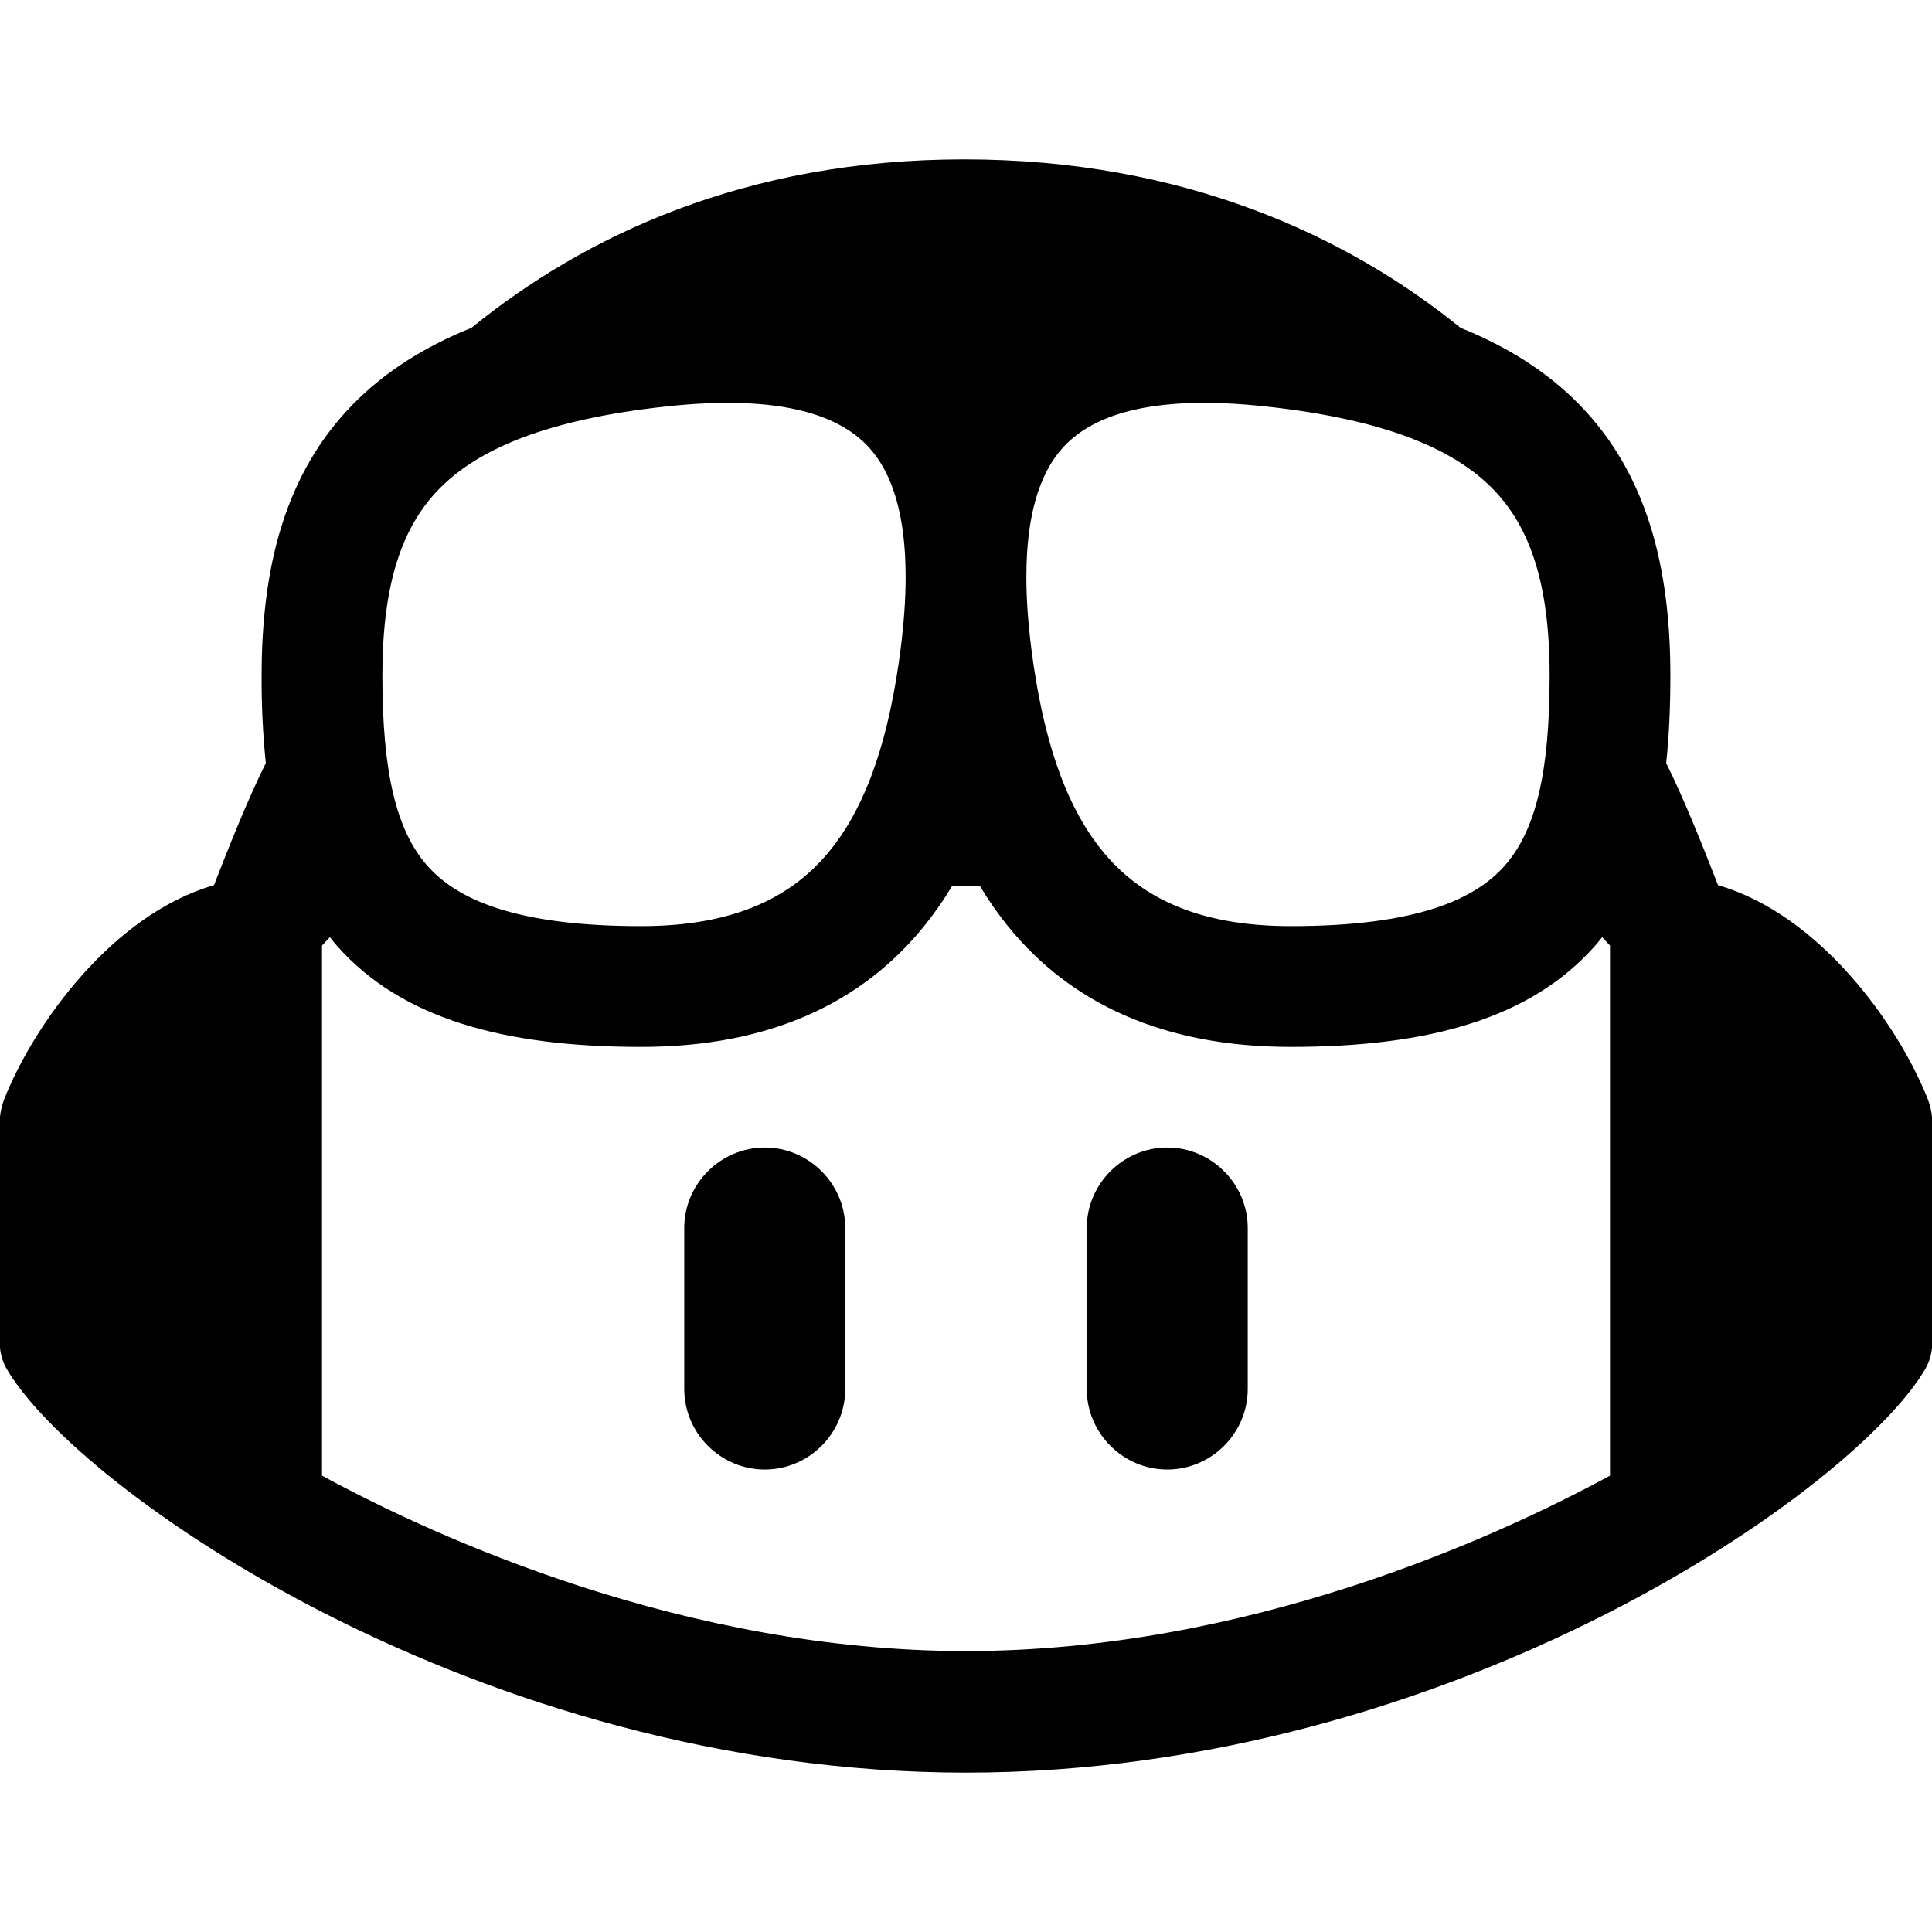
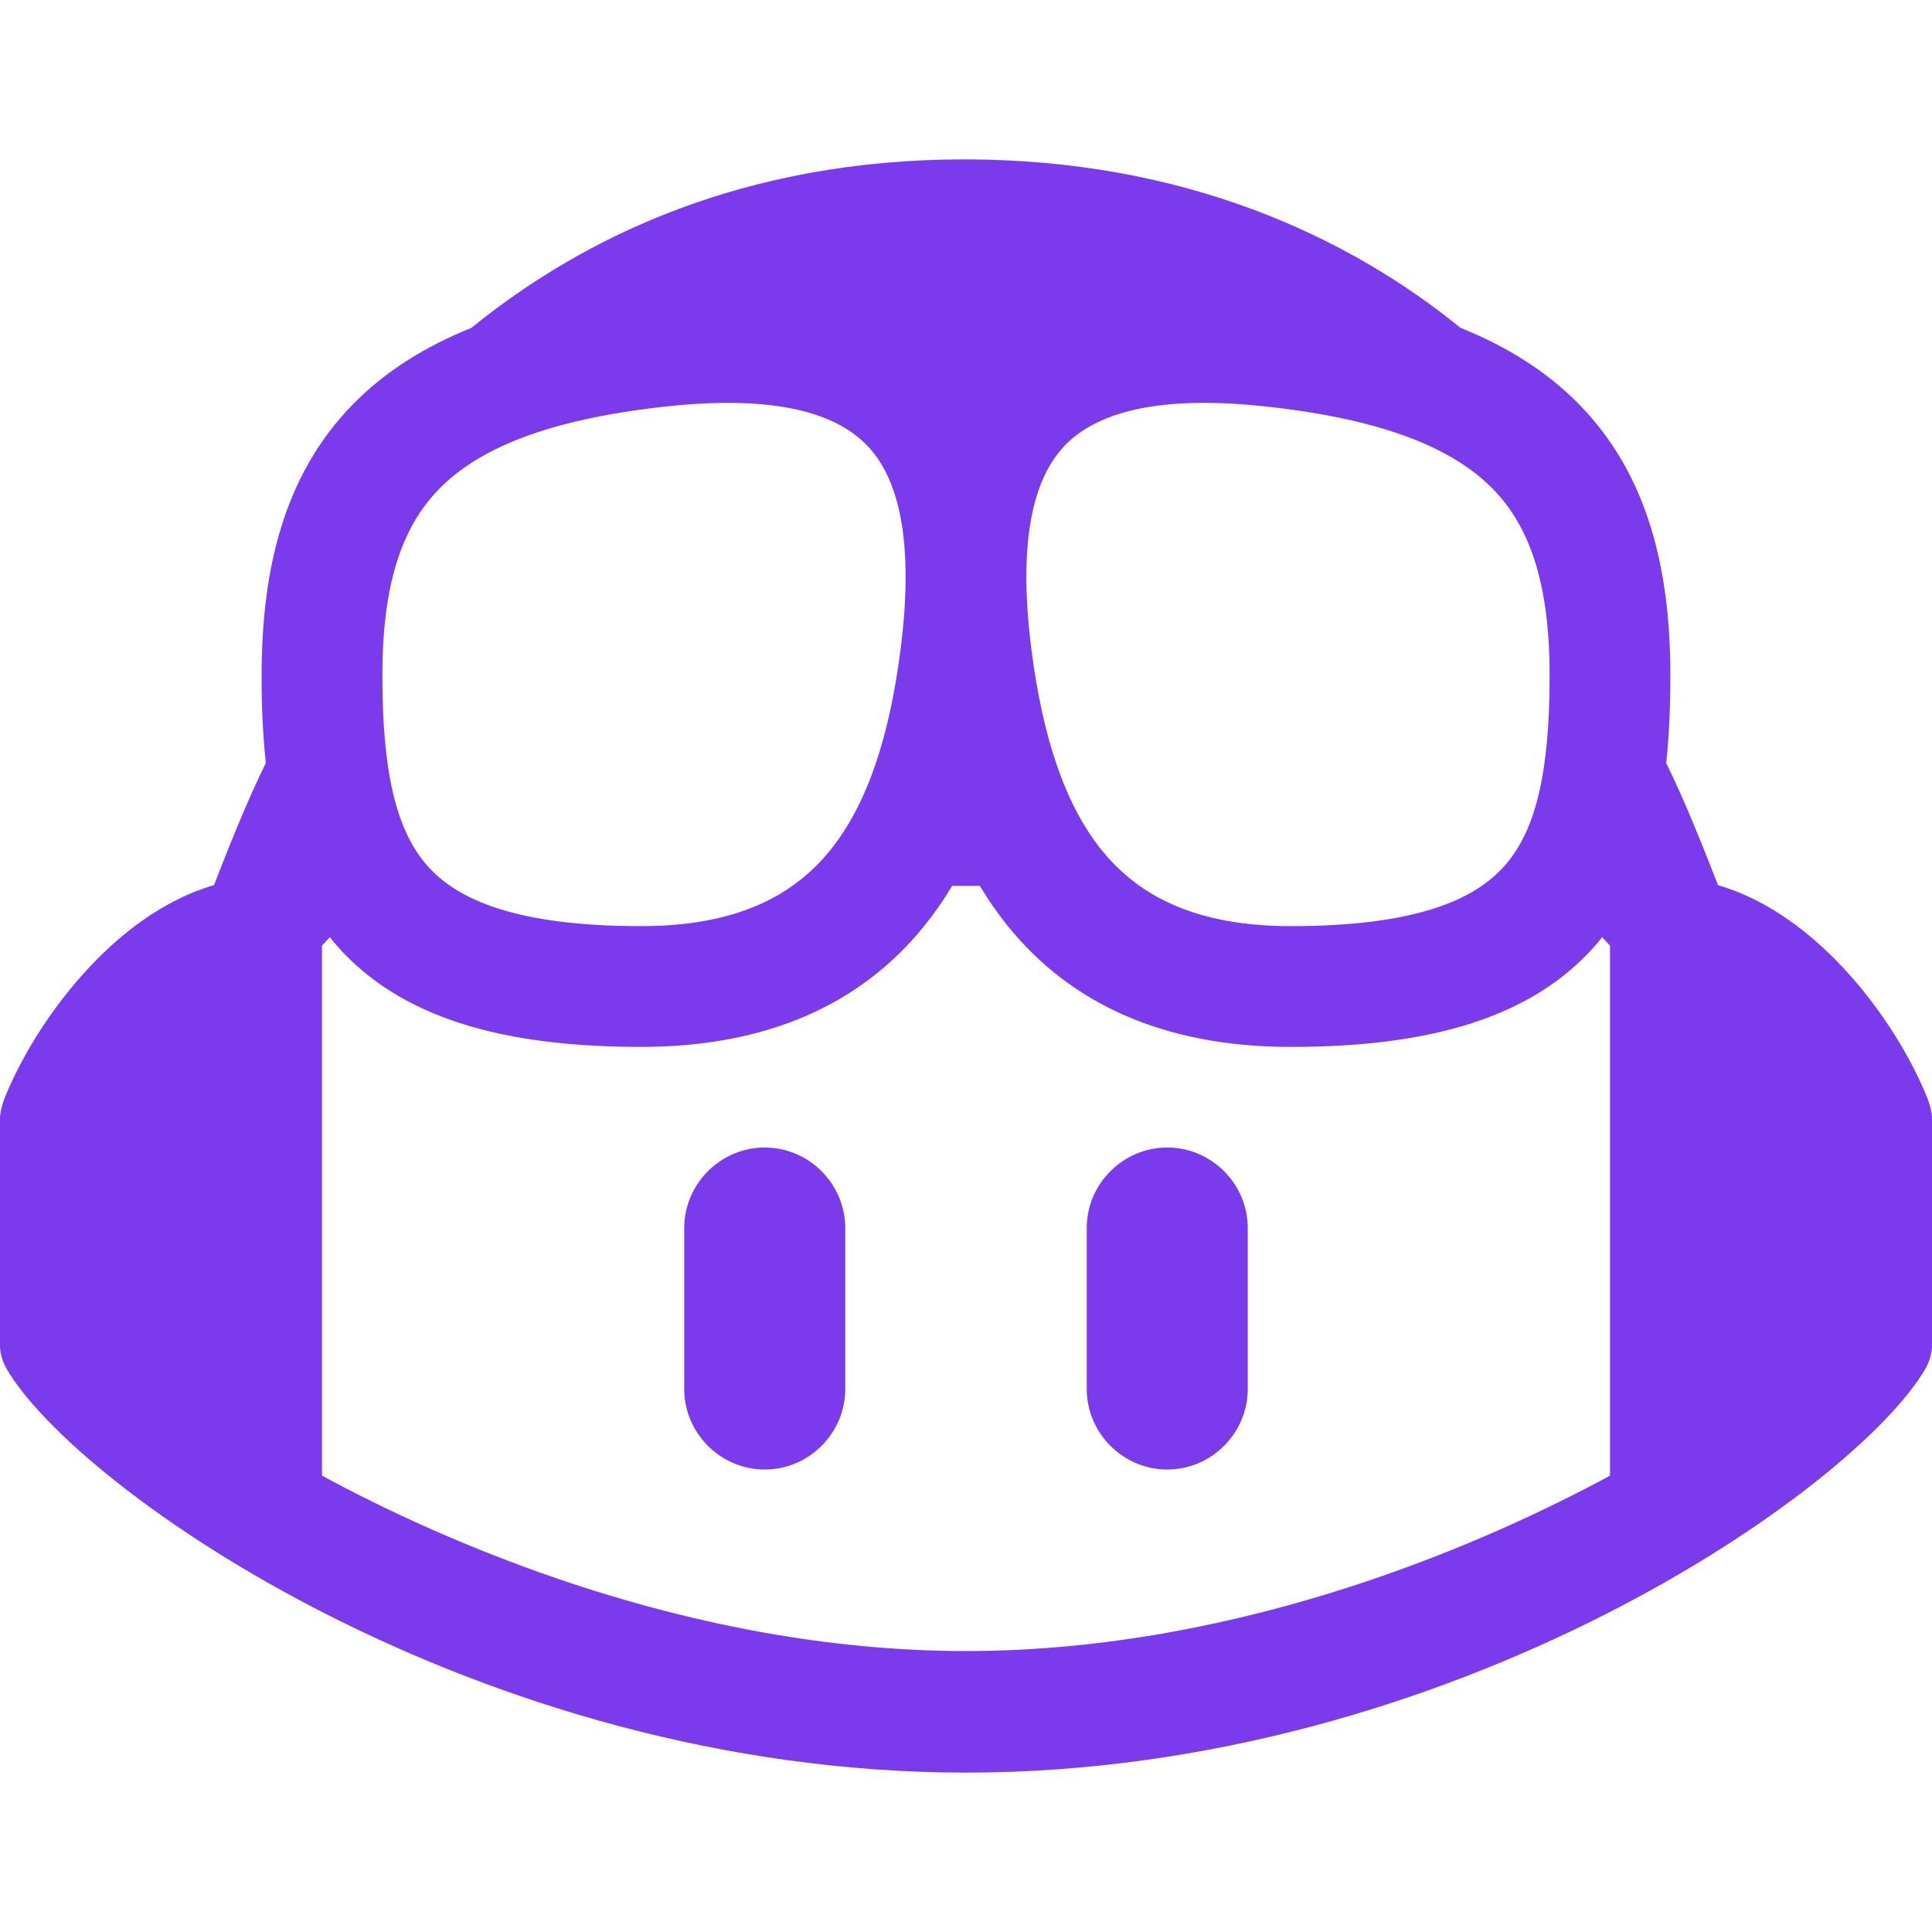
- <svg xmlns="http://www.w3.org/2000/svg" role="img" viewBox="0 0 24 24">
-   <path d="M23.922 16.997C23.061 18.492 18.063 22.02 12 22.02 5.937 22.02.939 18.492.078 16.997A.641.641 0 0 1 0 16.741v-2.869a.883.883 0 0 1 .053-.22c.372-.935 1.347-2.292 2.605-2.656.167-.429.414-1.055.644-1.517a10.098 10.098 0 0 1-.052-1.086c0-1.331.282-2.499 1.132-3.368.397-.406.89-.717 1.474-.952C7.255 2.937 9.248 1.98 11.978 1.98c2.731 0 4.767.957 6.166 2.093.584.235 1.077.546 1.474.952.85.869 1.132 2.037 1.132 3.368 0 .368-.014.733-.052 1.086.23.462.477 1.088.644 1.517 1.258.364 2.233 1.721 2.605 2.656a.841.841 0 0 1 .053.22v2.869a.641.641 0 0 1-.078.256Zm-11.75-5.992h-.344a4.359 4.359 0 0 1-.355.508c-.77.947-1.918 1.492-3.508 1.492-1.725 0-2.989-.359-3.782-1.259a2.137 2.137 0 0 1-.085-.104L4 11.746v6.585c1.435.779 4.514 2.179 8 2.179 3.486 0 6.565-1.4 8-2.179v-6.585l-.098-.104s-.033.045-.085.104c-.793.9-2.057 1.259-3.782 1.259-1.59 0-2.738-.545-3.508-1.492a4.359 4.359 0 0 1-.355-.508Zm2.328 3.25c.549 0 1 .451 1 1v2c0 .549-.451 1-1 1-.549 0-1-.451-1-1v-2c0-.549.451-1 1-1Zm-5 0c.549 0 1 .451 1 1v2c0 .549-.451 1-1 1-.549 0-1-.451-1-1v-2c0-.549.451-1 1-1Zm3.313-6.185c.136 1.057.403 1.913.878 2.497.442.544 1.134.938 2.344.938 1.573 0 2.292-.337 2.657-.751.384-.435.558-1.15.558-2.361 0-1.14-.243-1.847-.705-2.319-.477-.488-1.319-.862-2.824-1.025-1.487-.161-2.192.138-2.533.529-.269.307-.437.808-.438 1.578v.021c0 .265.021.562.063.893Zm-1.626 0c.042-.331.063-.628.063-.894v-.02c-.001-.77-.169-1.271-.438-1.578-.341-.391-1.046-.69-2.533-.529-1.505.163-2.347.537-2.824 1.025-.462.472-.705 1.179-.705 2.319 0 1.211.175 1.926.558 2.361.365.414 1.084.751 2.657.751 1.21 0 1.902-.394 2.344-.938.475-.584.742-1.44.878-2.497Z" />
+ <svg xmlns="http://www.w3.org/2000/svg" fill="#7C3AED" role="img" viewBox="0 0 24 24">
+   <path fill="#7C3AED" d="M23.922 16.997C23.061 18.492 18.063 22.02 12 22.02 5.937 22.02.939 18.492.078 16.997A.641.641 0 0 1 0 16.741v-2.869a.883.883 0 0 1 .053-.22c.372-.935 1.347-2.292 2.605-2.656.167-.429.414-1.055.644-1.517a10.098 10.098 0 0 1-.052-1.086c0-1.331.282-2.499 1.132-3.368.397-.406.89-.717 1.474-.952C7.255 2.937 9.248 1.98 11.978 1.98c2.731 0 4.767.957 6.166 2.093.584.235 1.077.546 1.474.952.85.869 1.132 2.037 1.132 3.368 0 .368-.014.733-.052 1.086.23.462.477 1.088.644 1.517 1.258.364 2.233 1.721 2.605 2.656a.841.841 0 0 1 .053.22v2.869a.641.641 0 0 1-.078.256Zm-11.75-5.992h-.344a4.359 4.359 0 0 1-.355.508c-.77.947-1.918 1.492-3.508 1.492-1.725 0-2.989-.359-3.782-1.259a2.137 2.137 0 0 1-.085-.104L4 11.746v6.585c1.435.779 4.514 2.179 8 2.179 3.486 0 6.565-1.4 8-2.179v-6.585l-.098-.104s-.033.045-.085.104c-.793.9-2.057 1.259-3.782 1.259-1.59 0-2.738-.545-3.508-1.492a4.359 4.359 0 0 1-.355-.508Zm2.328 3.25c.549 0 1 .451 1 1v2c0 .549-.451 1-1 1-.549 0-1-.451-1-1v-2c0-.549.451-1 1-1Zm-5 0c.549 0 1 .451 1 1v2c0 .549-.451 1-1 1-.549 0-1-.451-1-1v-2c0-.549.451-1 1-1Zm3.313-6.185c.136 1.057.403 1.913.878 2.497.442.544 1.134.938 2.344.938 1.573 0 2.292-.337 2.657-.751.384-.435.558-1.15.558-2.361 0-1.14-.243-1.847-.705-2.319-.477-.488-1.319-.862-2.824-1.025-1.487-.161-2.192.138-2.533.529-.269.307-.437.808-.438 1.578v.021c0 .265.021.562.063.893Zm-1.626 0c.042-.331.063-.628.063-.894v-.02c-.001-.77-.169-1.271-.438-1.578-.341-.391-1.046-.69-2.533-.529-1.505.163-2.347.537-2.824 1.025-.462.472-.705 1.179-.705 2.319 0 1.211.175 1.926.558 2.361.365.414 1.084.751 2.657.751 1.21 0 1.902-.394 2.344-.938.475-.584.742-1.44.878-2.497Z" />
</svg>
